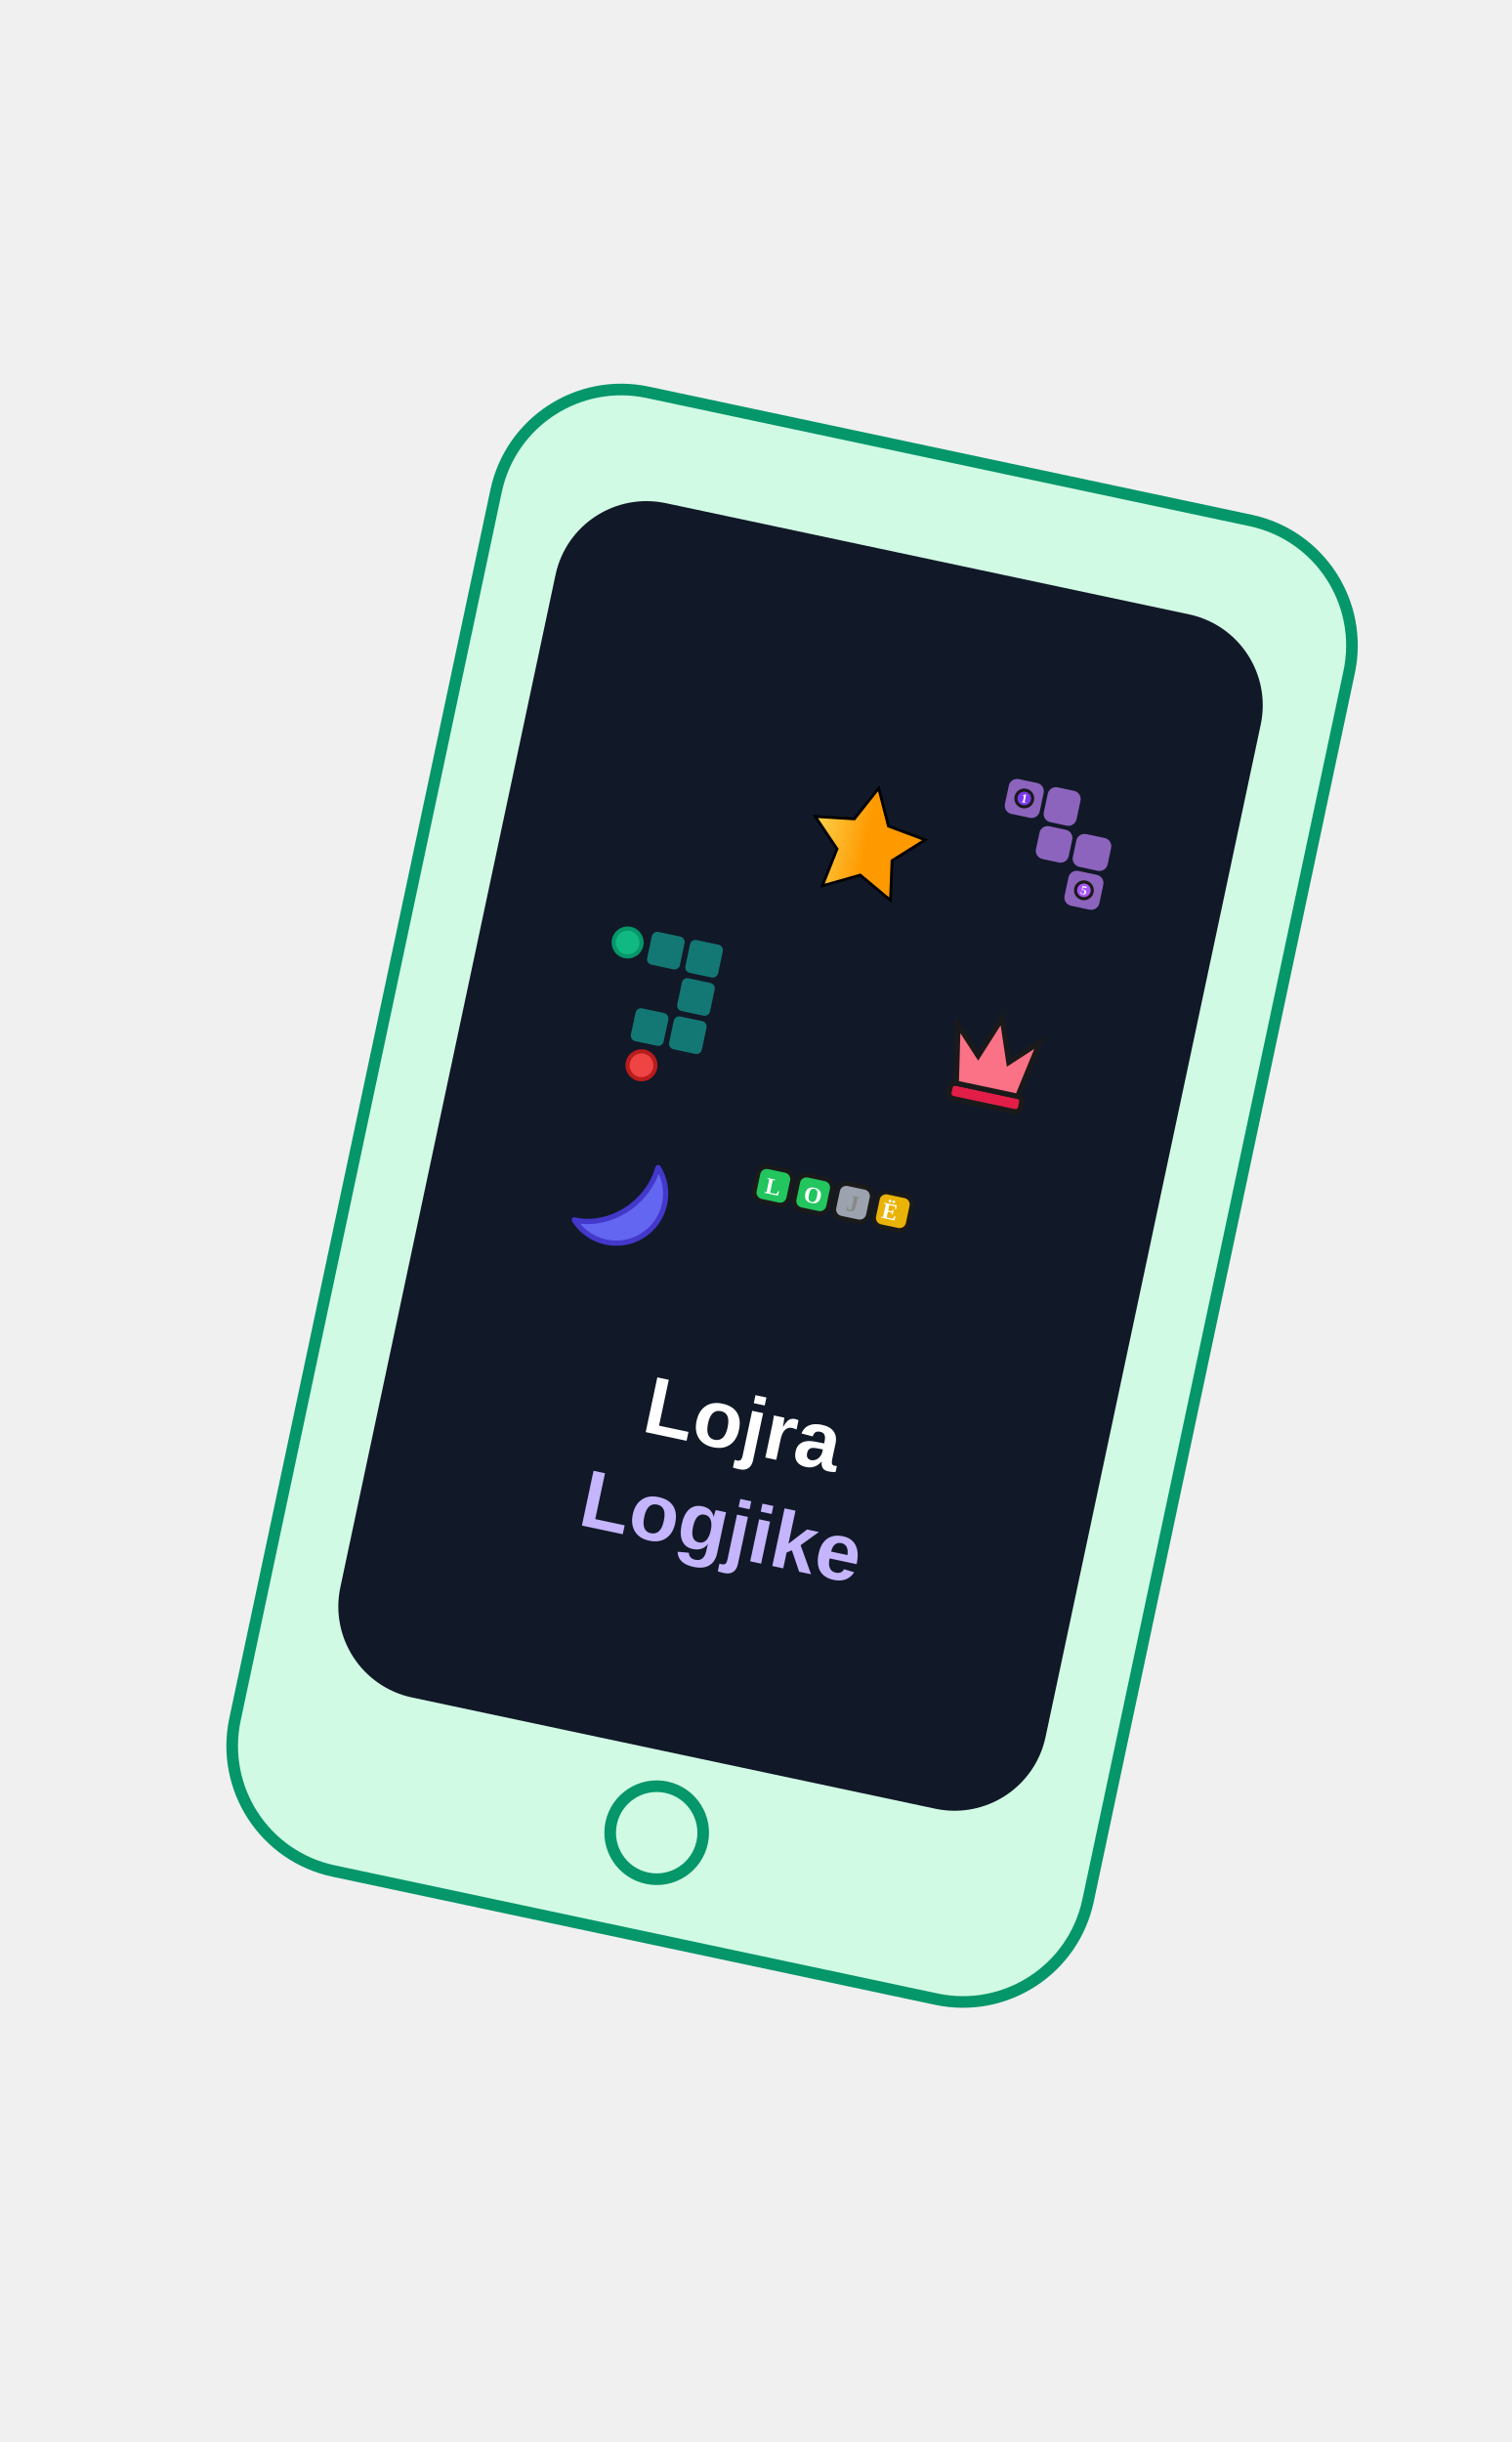
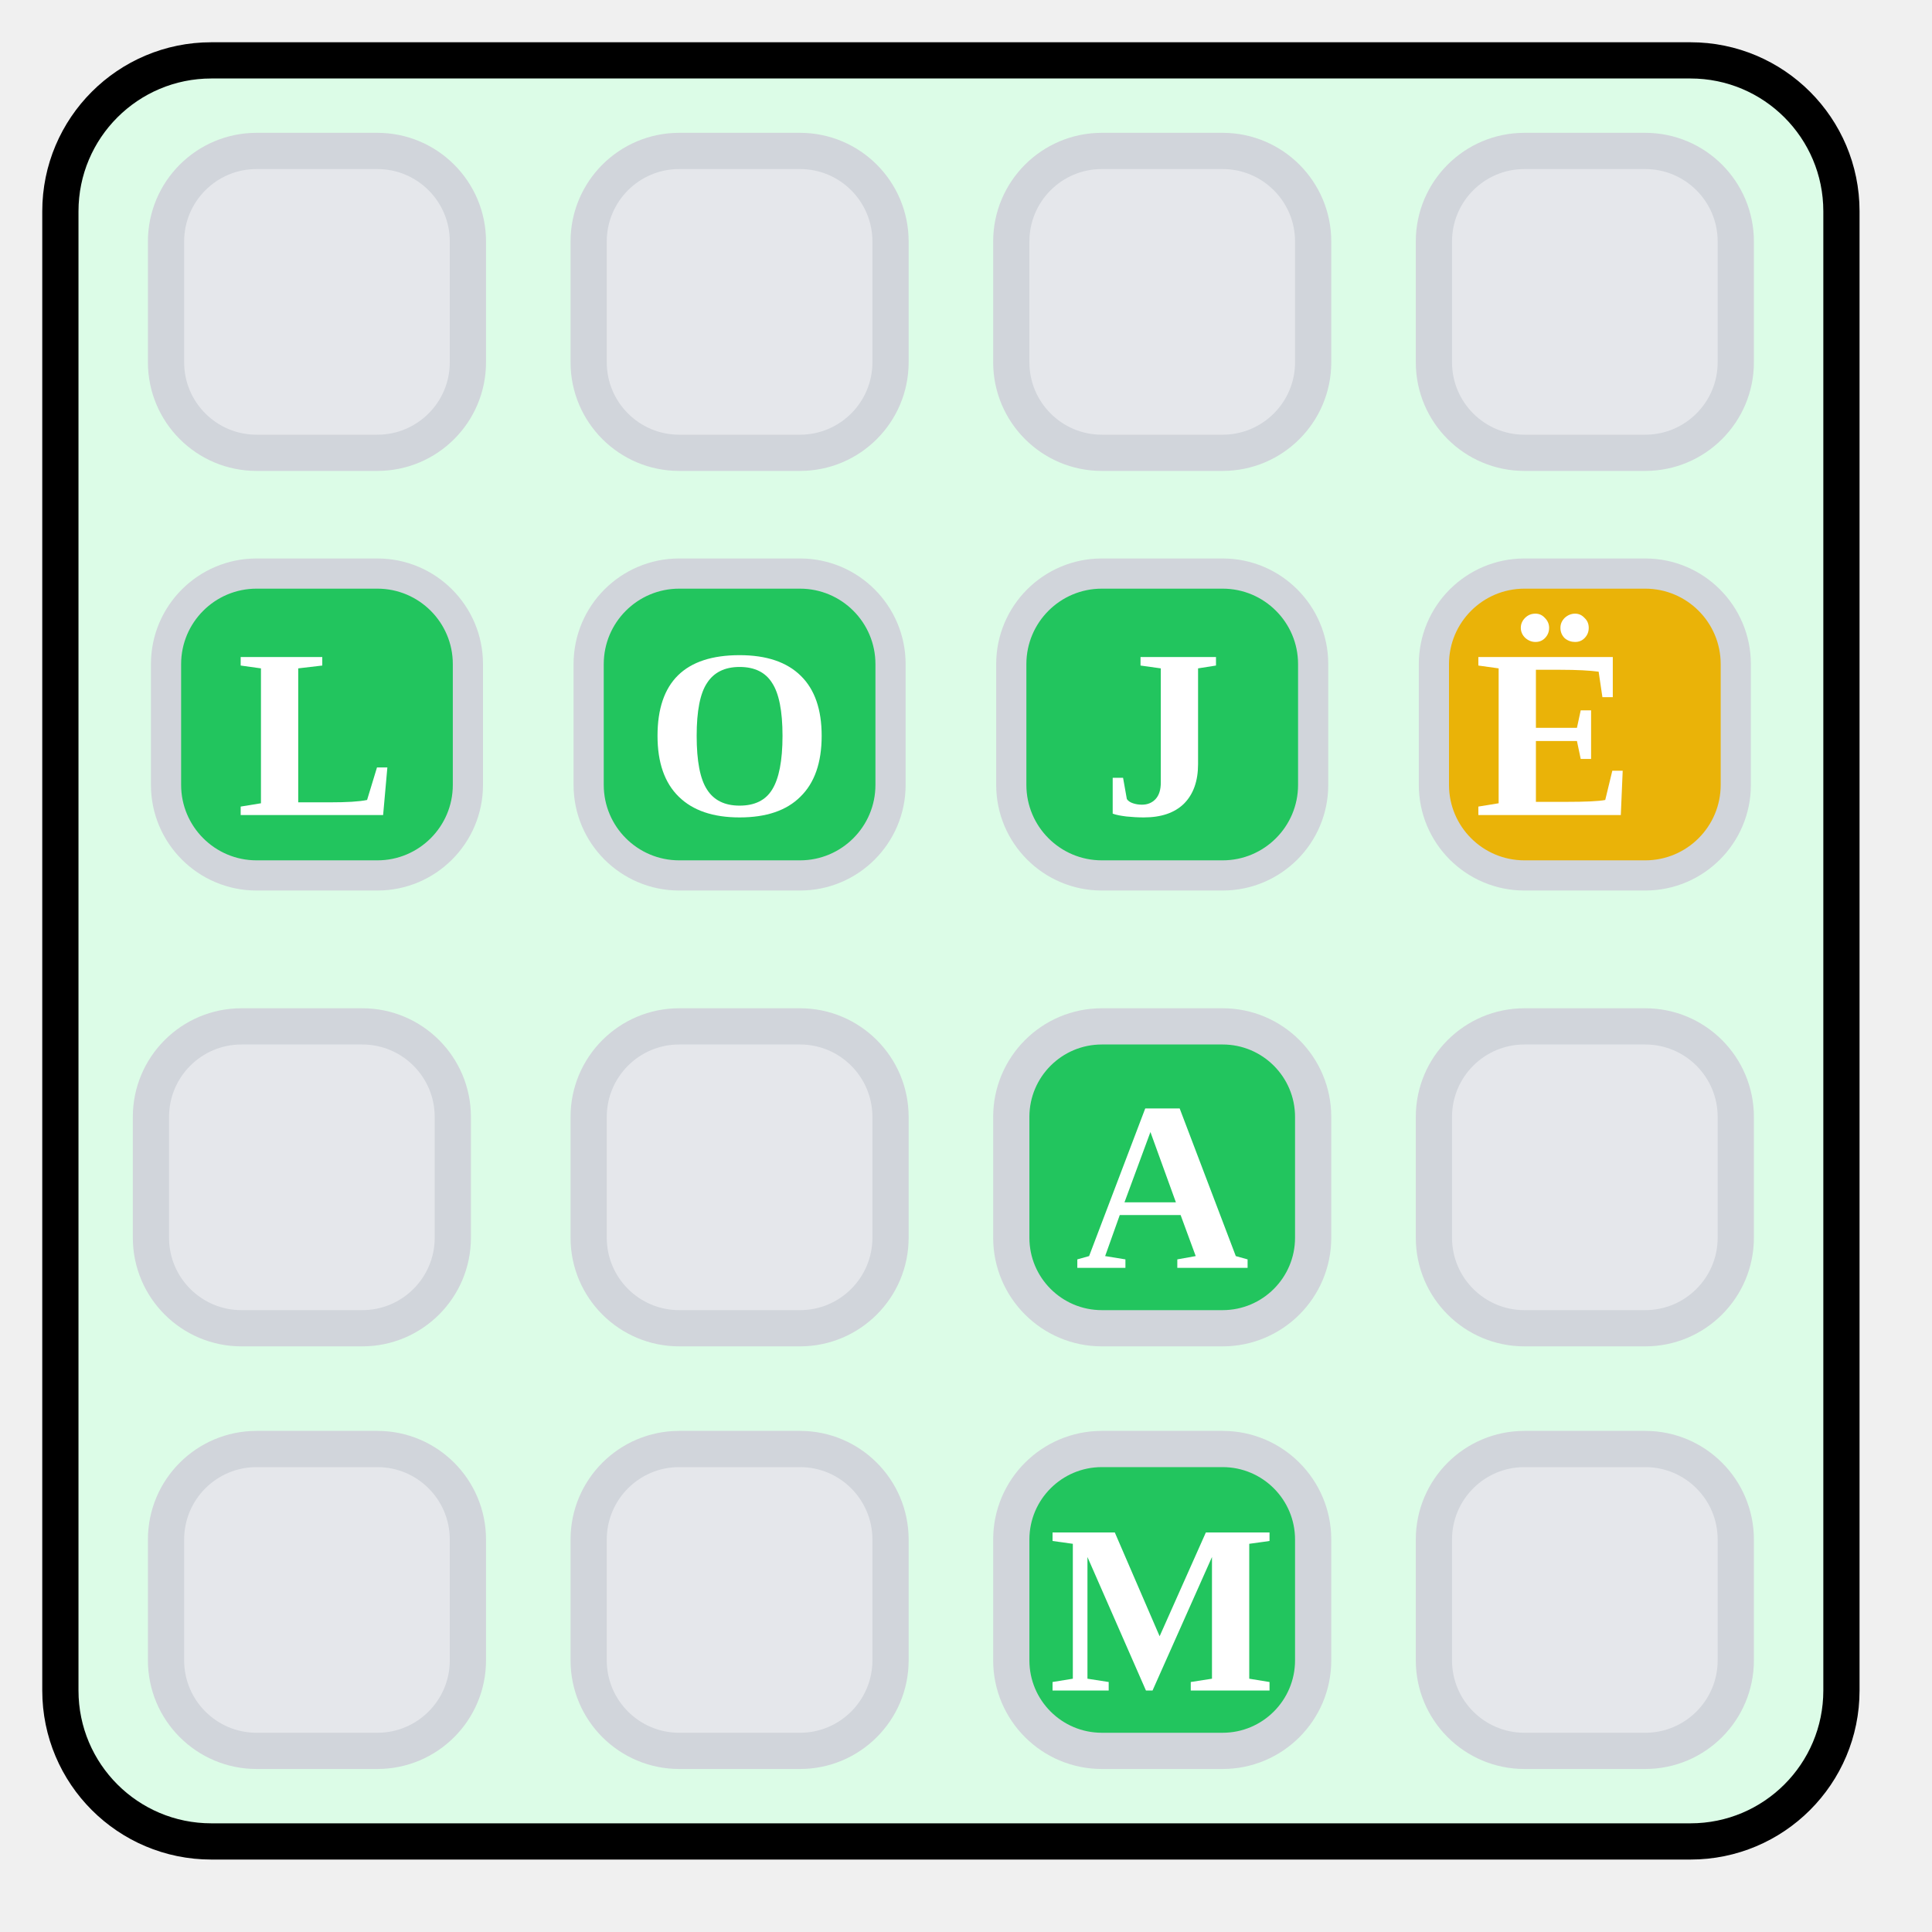
- <svg xmlns="http://www.w3.org/2000/svg" viewBox="0 0 260 350" width="260" height="420" fill="none">
-   <defs>
-     <linearGradient id="screen" x1="70" y1="70" x2="190" y2="300">
-       <stop offset="0%" stop-color="#111827" />
-       <stop offset="100%" stop-color="#1F2937" />
-     </linearGradient>
-     <linearGradient id="starGrad" x1="0" y1="1" x2="0.5" y2="1">
-       <stop offset="0%" stop-color="#fcd34d" />
-       <stop offset="100%" stop-color="#ff9900" />
-     </linearGradient>
-     <style>
-       .phoneFloat{
-         animation: floatPhone 3s ease-in-out infinite;
-         transform-origin:130px 200px;
-       }
- 
-       @keyframes floatPhone{
-         0%{transform:rotate(12deg) translateY(0)}
-         50%{transform:rotate(12deg) translateY(-8px)}
-         100%{transform:rotate(12deg) translateY(0)}
-       }
-     </style>
-   </defs>
-   <g class="phoneFloat" transform="rotate(12 130 200)">
-     <rect x="55" y="40" width="150" height="260" rx="22" fill="#D1FAE5" stroke="#059669" stroke-width="2" />
-     <rect x="68" y="58" width="124" height="210" rx="16" fill="url(#screen)" />
-     <g transform="translate(150 90) scale(0.36)">
-       <rect x="5" y="5" width="17" height="17" rx="4" fill="#C084FC" opacity="0.7" />
-       <rect x="24" y="5" width="16" height="17" rx="4" fill="#C084FC" opacity="0.7" />
-       <rect x="24" y="24" width="16" height="16" rx="4" fill="#C084FC" opacity="0.7" />
-       <rect x="42" y="24" width="17" height="16" rx="4" fill="#C084FC" opacity="0.7" />
-       <rect x="42" y="42" width="17" height="17" rx="4" fill="#C084FC" opacity="0.7" />
-       <path d="M14,14 L32,14 L32,32 L50,32 L50,50" fill="none" stroke="#7C3AED" stroke-width="3" stroke-linecap="round" stroke-linejoin="round" stroke-dasharray="150" stroke-dashoffset="150">
-       
-       </path>
-       <circle cx="13.5" cy="13.5" r="4" fill="#7C3AED" stroke="#1a1a1a" stroke-width="1.5" />
-       <circle cx="50.5" cy="50.5" r="4" fill="#A855F7" stroke="#1a1a1a" stroke-width="1.5" />
-       <text x="13.5" y="15.5" text-anchor="middle" font-size="6" font-weight="900" fill="#fff">1</text>
-       <text x="50.5" y="52.5" text-anchor="middle" font-size="6" font-weight="900" fill="#fff">5</text>
-     </g>
-     <g transform="translate(130 108) scale(1.05)">
-       <polygon points="0,-9.2 2.85,-3.45 9.2,-2.5 4.6,1.95 5.7,8.35 0,5.35 -5.7,8.35 -4.6,1.95 -9.2,-2.5 -2.85,-3.45" fill="url(#starGrad)" stroke="#000" stroke-width="0.45" />
-     </g>
-     <g transform="translate(159 138) scale(0.9)">
-       <rect x="-7" y="8" width="14" height="3" rx="1" fill="#E11D48" stroke="#1a1a1a" stroke-width="1" />
-       <path d="M-6,8 L-8,-3 L-3,2 L0,-6 L3,2 L8,-3 L6,8 Z" fill="#FB7185" stroke="#1a1a1a" stroke-width="1" />
-     </g>
-     <g transform="translate(120 155) scale(0.5)">
-       <rect x="7" y="22" width="12" height="12" rx="3" fill="#22C55E" stroke="#1a1a1a" stroke-width="1.5" />
-       <rect x="21" y="22" width="12" height="12" rx="3" fill="#22C55E" stroke="#1a1a1a" stroke-width="1.5" />
-       <rect x="35" y="22" width="12" height="12" rx="3" fill="#9CA3AF" stroke="#1a1a1a" stroke-width="1.5" />
-       <rect x="49" y="22" width="12" height="12" rx="3" fill="#EAB308" stroke="#1a1a1a" stroke-width="1.5" />
-       <text x="13" y="31" text-anchor="middle" font-size="8" font-weight="900" fill="#fff">L</text>
-       <text x="27" y="31" text-anchor="middle" font-size="8" font-weight="900" fill="#fff">O</text>
-       <text x="41" y="31" text-anchor="middle" font-size="8" font-weight="900" fill="#888">J</text>
-       <text x="54" y="31" text-anchor="middle" font-size="8" font-weight="900" fill="#fff">Ë</text>
-     </g>
-     <g transform="translate(88 128) scale(0.48)">
-       <rect x="19" y="5" width="12" height="12" rx="2" fill="#14B8A6" opacity="0.6">
-         <animate attributeName="opacity" values="0.6;1;1;0.6" keyTimes="0;0.3;0.5;1" dur="3.5s" begin="0.3s" repeatCount="indefinite" />
-         <animate attributeName="fill" values="#14B8A6;#0D9488;#0D9488;#14B8A6" keyTimes="0;0.3;0.5;1" dur="3.5s" begin="0.3s" repeatCount="indefinite" />
-       </rect>
-       <rect x="33" y="5" width="12" height="12" rx="2" fill="#14B8A6" opacity="0.6">
-         <animate attributeName="opacity" values="0.6;1;1;0.6" keyTimes="0;0.3;0.5;1" dur="3.5s" begin="0.6s" repeatCount="indefinite" />
-         <animate attributeName="fill" values="#14B8A6;#0D9488;#0D9488;#14B8A6" keyTimes="0;0.3;0.5;1" dur="3.5s" begin="0.6s" repeatCount="indefinite" />
-       </rect>
-       <rect x="33" y="19" width="12" height="12" rx="2" fill="#14B8A6" opacity="0.6">
-         <animate attributeName="opacity" values="0.6;1;1;0.6" keyTimes="0;0.3;0.5;1" dur="3.5s" begin="0.9s" repeatCount="indefinite" />
-         <animate attributeName="fill" values="#14B8A6;#0D9488;#0D9488;#14B8A6" keyTimes="0;0.3;0.5;1" dur="3.5s" begin="0.9s" repeatCount="indefinite" />
-       </rect>
-       <rect x="33" y="33" width="12" height="12" rx="2" fill="#14B8A6" opacity="0.6">
-         <animate attributeName="opacity" values="0.6;1;1;0.6" keyTimes="0;0.3;0.5;1" dur="3.5s" begin="1.2s" repeatCount="indefinite" />
-         <animate attributeName="fill" values="#14B8A6;#0D9488;#0D9488;#14B8A6" keyTimes="0;0.3;0.5;1" dur="3.5s" begin="1.2s" repeatCount="indefinite" />
-       </rect>
-       <rect x="19" y="33" width="12" height="12" rx="2" fill="#14B8A6" opacity="0.6">
-         <animate attributeName="opacity" values="0.6;1;1;0.6" keyTimes="0;0.3;0.5;1" dur="3.5s" begin="1.5s" repeatCount="indefinite" />
-         <animate attributeName="fill" values="#14B8A6;#0D9488;#0D9488;#14B8A6" keyTimes="0;0.3;0.5;1" dur="3.5s" begin="1.5s" repeatCount="indefinite" />
-       </rect>
-       <circle cx="11" cy="11" r="5" fill="#10b981" stroke="#059669" stroke-width="1.5" />
-       <circle cx="25" cy="53" r="5" fill="#ef4444" stroke="#b91c1c" stroke-width="1.5" />
-     </g>
-     <g transform="translate(90 166) scale(0.9)">
-       <g transform="rotate(40 12 12)">
-         <path d="M12,2.2 A9,9 0 0,1 10,21 A10.5,12.5 0 0,0 12,2.3" fill="#6366F1" stroke="#4338CA" stroke-width="1" stroke-linejoin="round" stroke-linecap="round" />
-       </g>
-     </g>
-     <text x="130" y="215" text-anchor="middle" font-family="Arial" font-size="14" font-weight="700" fill="white">
-       Lojra
-     </text>
-     <text x="130" y="233" text-anchor="middle" font-family="Arial" font-size="14" font-weight="700" fill="#C4B5FD">
-       Logjike
-     </text>
-     <circle cx="130" cy="282" r="8" fill="none" stroke="#059669" stroke-width="2" />
-   </g>
+ <svg xmlns="http://www.w3.org/2000/svg" viewBox="0 0 64 64">
+   <rect x="2" y="2" width="59" height="59" rx="5" fill="#DCFCE7" stroke="#000" stroke-width="1.2" />
+   <rect x="5.5" y="5" width="10" height="10" rx="3" fill="#E5E7EB" stroke="#D1D5DB" stroke-width="1.2" />
+   <rect x="19.5" y="5" width="10" height="10" rx="3" fill="#E5E7EB" stroke="#D1D5DB" stroke-width="1.2" />
+   <rect x="33.5" y="5" width="10" height="10" rx="3" fill="#E5E7EB" stroke="#D1D5DB" stroke-width="1.2" />
+   <rect x="47.5" y="5" width="10" height="10" rx="3" fill="#E5E7EB" stroke="#D1D5DB" stroke-width="1.2" />
+   <rect x="5.5" y="19" width="10" height="10" rx="3" fill="#22C55E" stroke="#D1D5DB" stroke-width="1" />
+   <rect x="19.5" y="19" width="10" height="10" rx="3" fill="#22C55E" stroke="#D1D5DB" stroke-width="1" />
+   <rect x="33.5" y="19" width="10" height="10" rx="3" fill="#22C55E" stroke="#D1D5DB" stroke-width="1" />
+   <rect x="47.5" y="19" width="10" height="10" rx="3" fill="#EAB308" stroke="#D1D5DB" stroke-width="1" />
+   <text x="10.5" y="27" text-anchor="middle" font-size="8" font-weight="900" fill="#fff">L</text>
+   <text x="24.5" y="27" text-anchor="middle" font-size="8" font-weight="900" fill="#fff">O</text>
+   <text x="38.5" y="27" text-anchor="middle" font-size="8" font-weight="900" fill="#fff">J</text>
+   <text x="52.5" y="27" text-anchor="middle" font-size="8" font-weight="900" fill="#fff">Ë
+    <animate attributeName="fill" values="#fff;#fff;#000;#000;#fff" keyTimes="0;0.3;0.5;0.8;1" dur="3s" repeatCount="indefinite" />
+   </text>
+   <rect x="5" y="34" width="10" height="10" rx="3" fill="#E5E7EB" stroke="#D1D5DB" stroke-width="1.2" />
+   <rect x="19.5" y="34" width="10" height="10" rx="3" fill="#E5E7EB" stroke="#D1D5DB" stroke-width="1.2" />
+   <rect x="33.5" y="34" width="10" height="10" rx="3" fill="#22C55E" stroke="#D1D5DB" stroke-width="1.2" />
+   <rect x="47.5" y="34" width="10" height="10" rx="3" fill="#E5E7EB" stroke="#D1D5DB" stroke-width="1.2" />
+   <text x="38.5" y="42" text-anchor="middle" font-size="8" font-weight="900" fill="#fff">A</text>
+   <rect x="5.5" y="48" width="10" height="10" rx="3" fill="#E5E7EB" stroke="#D1D5DB" stroke-width="1.2" />
+   <rect x="19.5" y="48" width="10" height="10" rx="3" fill="#E5E7EB" stroke="#D1D5DB" stroke-width="1.2" />
+   <rect x="33.5" y="48" width="10" height="10" rx="3" fill="#22C55E" stroke="#D1D5DB" stroke-width="1.2" />
+   <rect x="47.5" y="48" width="10" height="10" rx="3" fill="#E5E7EB" stroke="#D1D5DB" stroke-width="1.2" />
+   <text x="38.5" y="56" text-anchor="middle" font-size="8" font-weight="900" fill="#fff">M</text>
</svg>
